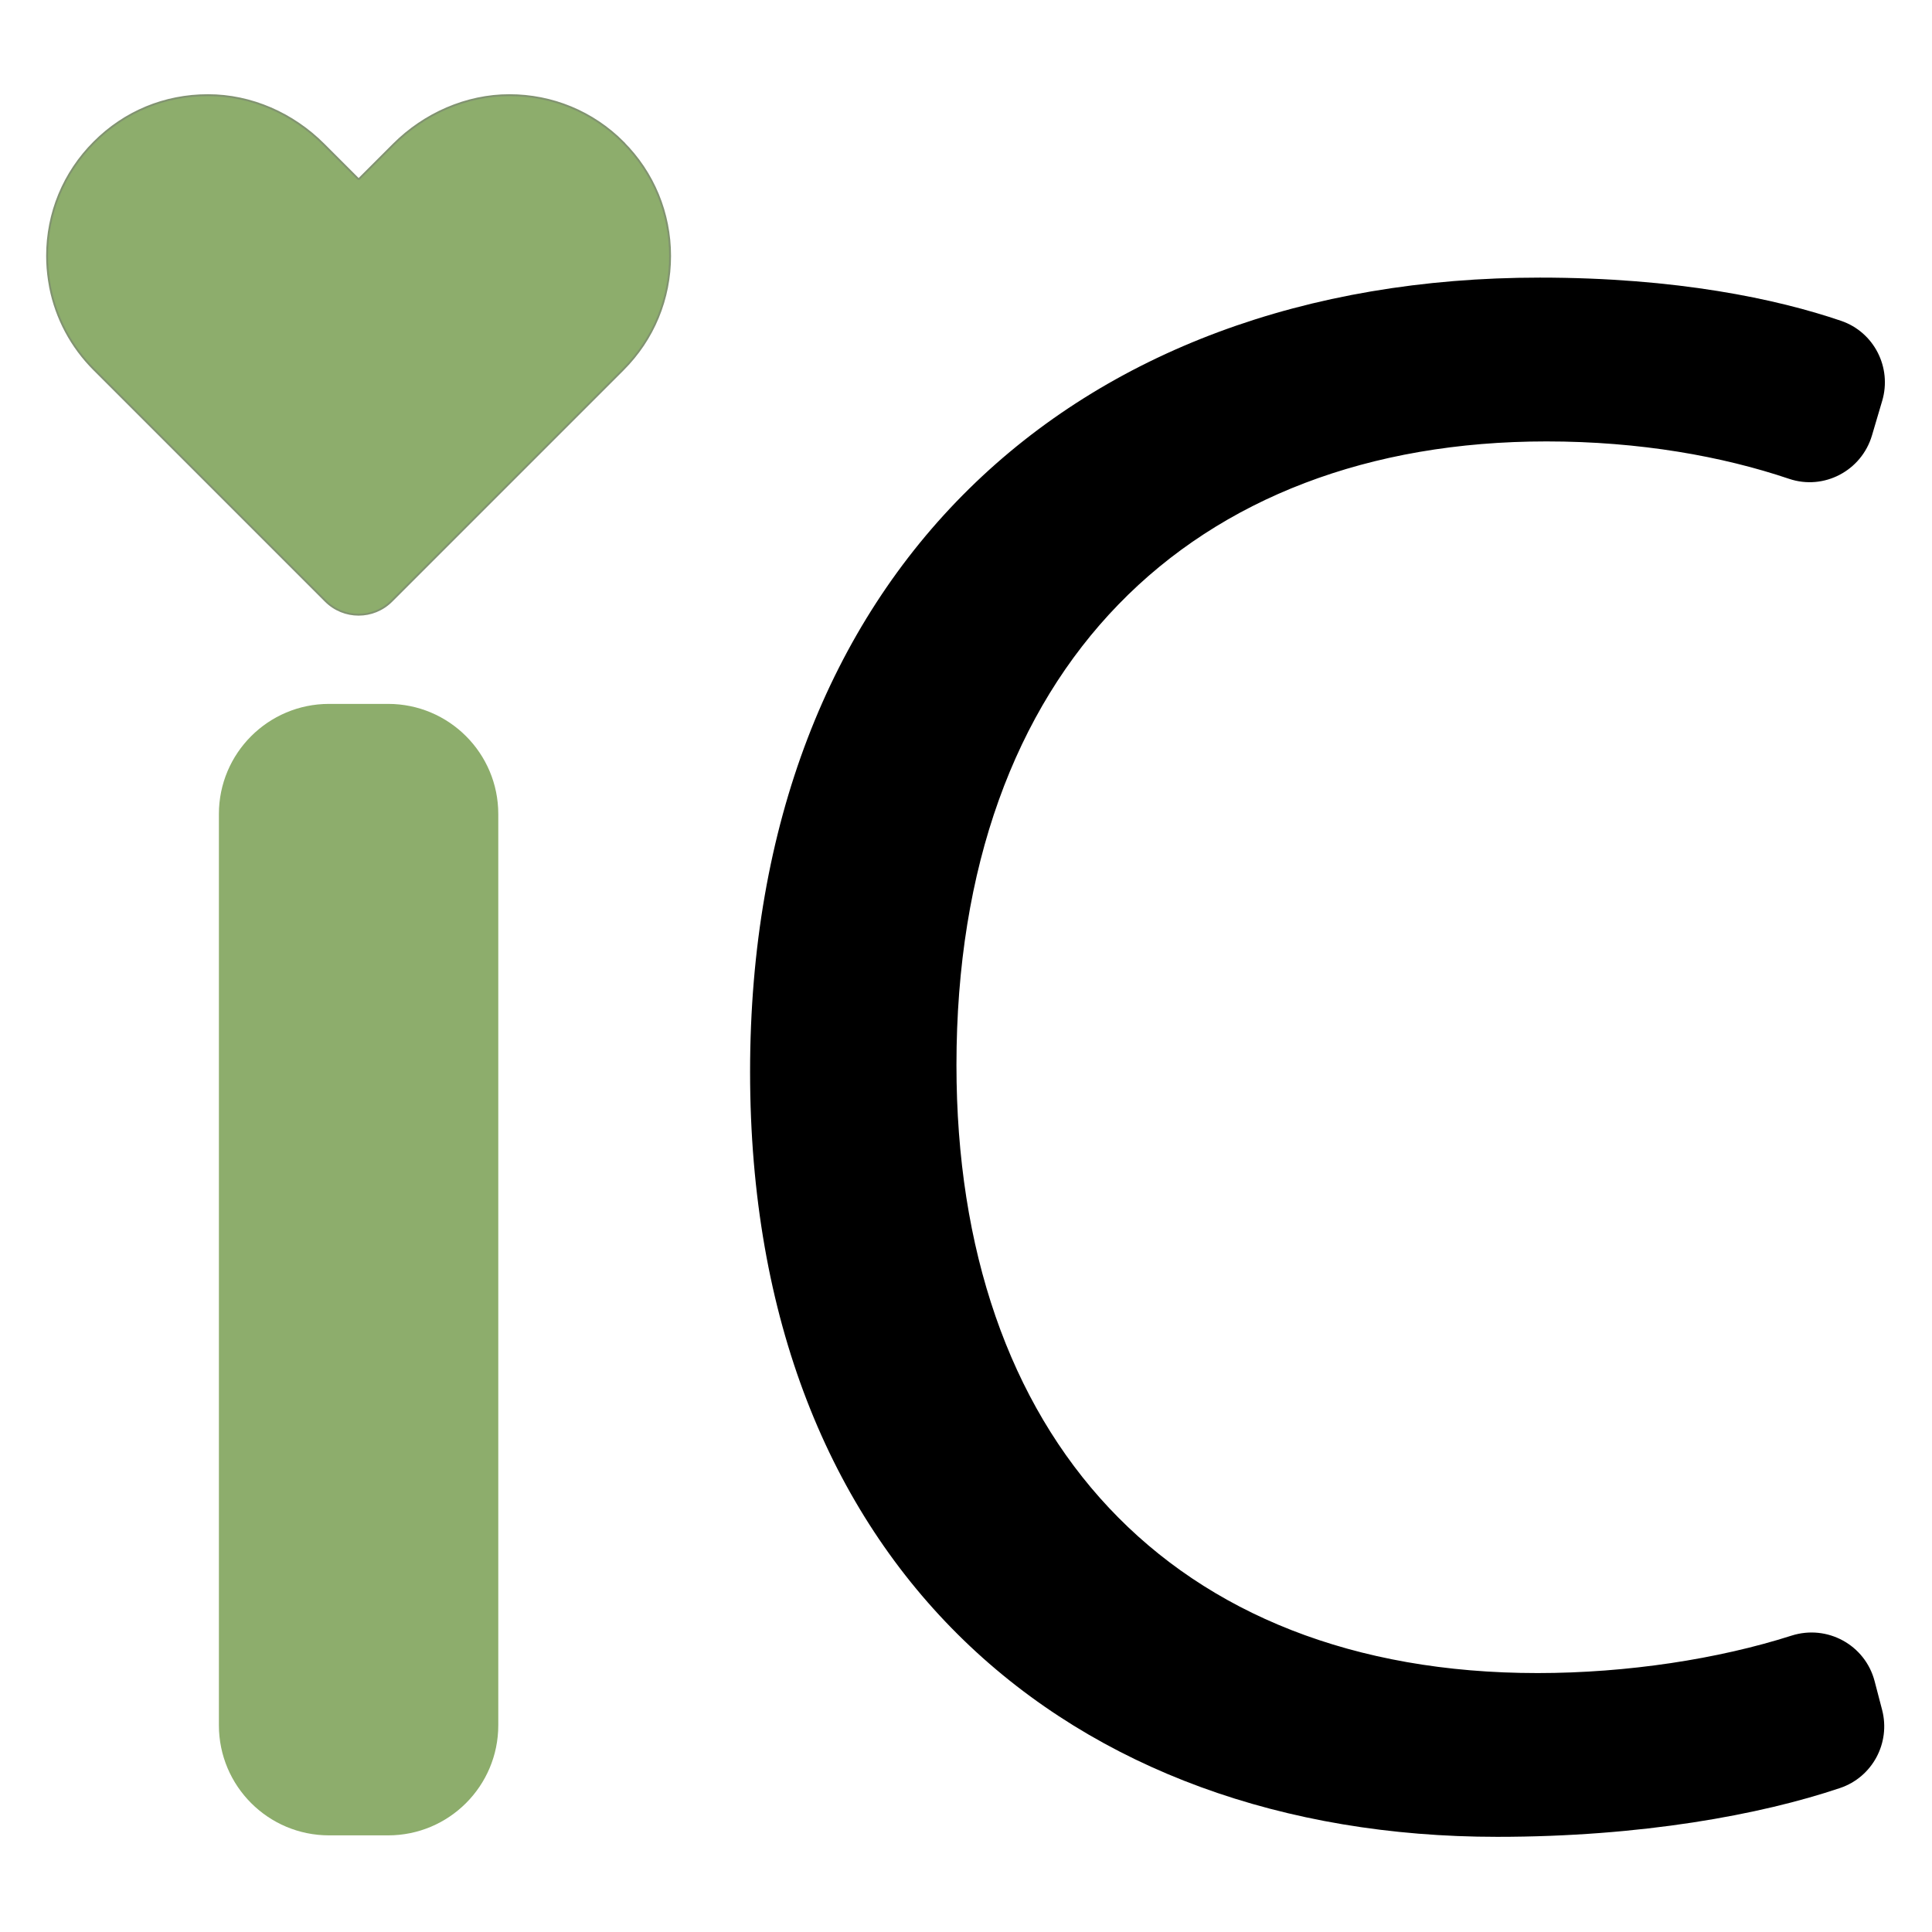
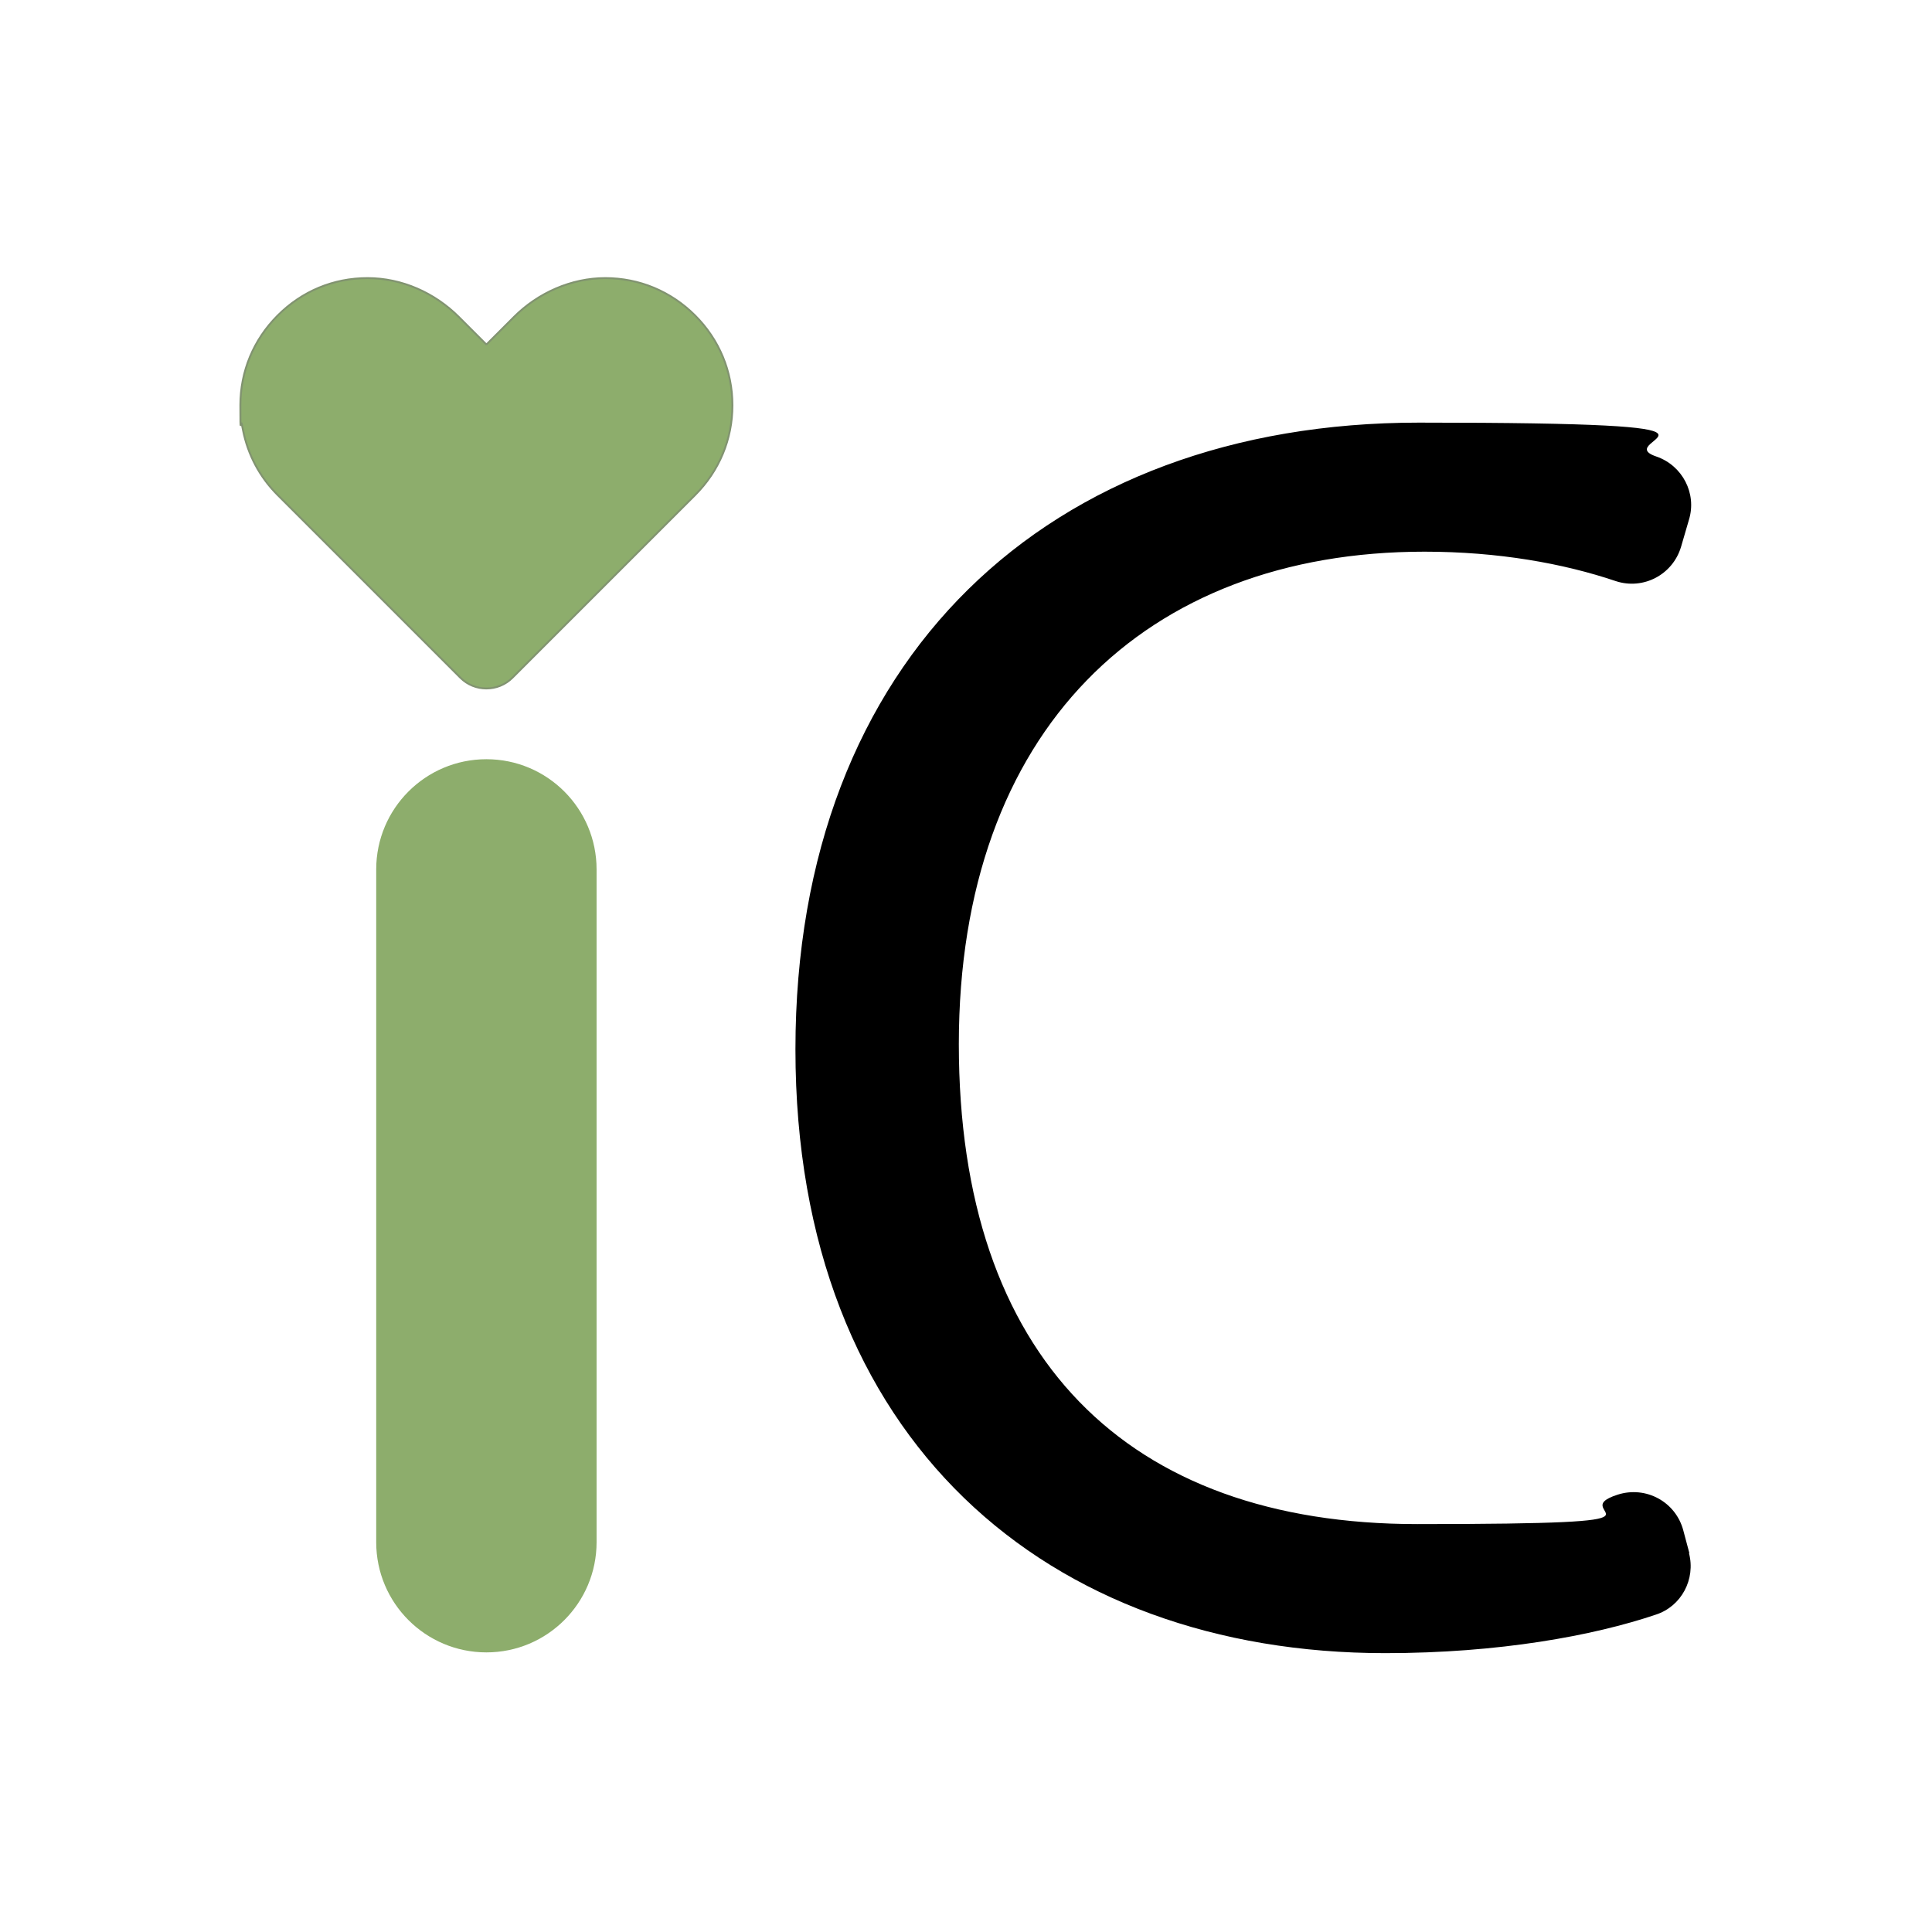
- <svg xmlns="http://www.w3.org/2000/svg" id="Warstwa_1" width="512" height="512" viewBox="0 0 512 512">
+ <svg xmlns="http://www.w3.org/2000/svg" id="Warstwa_2" version="1.1" viewBox="0 0 512 512">
  <defs>
-     <style>.cls-1,.cls-2{fill:#8dad6c;}.cls-2{stroke:#819370;stroke-miterlimit:10;stroke-width:.5px;}</style>
+     <style>
+       .st0, .st1 {
+         fill: #8dad6c;
+       }
+ 
+       .st1 {
+         stroke: #819370;
+         stroke-miterlimit: 10;
+         stroke-width: .5px;
+       }
+     </style>
  </defs>
-   <path class="cls-2" d="M13.29,76.16,13.29,76.16c1.62,8.2,5.62,15.75,11.67,21.79l61.32,61.32c4.84,4.84,12.68,4.84,17.5,0l61.32-61.32c8.05-8.05,12.48-18.74,12.48-30.12s-4.43-22.08-12.48-30.12h.03c-8.05-8.06-18.76-12.49-30.15-12.49s-22.52,4.9-30.67,13.05l-9.16,9.16c-.06.06-.15.06-.21,0l-9.16-9.16c-8.15-8.15-19.14-13.05-30.67-13.05s-22.1,4.42-30.15,12.48c-8.05,8.06-12.48,18.74-12.48,30.12,0,2.18.17,4.32.49,6.44l.32,1.89Z" />
-   <rect class="cls-1" x="58.01" y="186.54" width="74.04" height="299.85" rx="29.19" ry="29.19" />
-   <path d="M498.78,453.14c2.28,8.76-2.57,17.81-11.14,20.7-21.06,7.1-52.68,12.94-90.88,12.94-112.96,0-197.98-71.35-197.98-202.74s85.02-210.47,209.28-210.47c36.26,0,62.8,5.64,79.86,11.46,8.72,2.98,13.5,12.36,10.88,21.2l-2.71,9.17c-2.77,9.35-12.73,14.61-21.97,11.49-17.64-5.95-39.47-9.91-64.28-9.91-93.94,0-156.37,60.05-156.37,165.28,0,98.1,56.48,161.12,153.99,161.12,23.81,0,47.95-3.73,67.31-9.92,9.46-3.02,19.51,2.46,22.02,12.06l1.99,7.62Z" />
+   <path class="st1" d="M64.4,114h0c1.3,6.5,4.4,12.4,9.2,17.2l48.4,48.4c3.8,3.8,10,3.8,13.8,0l48.4-48.4c6.4-6.4,9.9-14.8,9.9-23.8s-3.5-17.4-9.9-23.8h0c-6.4-6.4-14.8-9.9-23.8-9.9s-17.8,3.9-24.2,10.3l-7.2,7.2s-.1,0-.2,0l-7.2-7.2c-6.4-6.4-15.1-10.3-24.2-10.3s-17.4,3.5-23.8,9.9c-6.4,6.4-9.9,14.8-9.9,23.8s.1,3.4.4,5.1l.3,1.5h0Z" />
+   <rect class="st0" x="99.7" y="201.2" width="58.4" height="236.7" rx="29.2" ry="29.2" />
+   <path d="M447.6,411.6c1.8,6.9-2,14.1-8.8,16.3-16.6,5.6-41.6,10.2-71.7,10.2-89.2,0-156.3-56.3-156.3-160s67.1-166.1,165.2-166.1,49.6,4.5,63,9c6.9,2.4,10.7,9.8,8.6,16.7l-2.1,7.2c-2.2,7.4-10,11.5-17.3,9.1-13.9-4.7-31.2-7.8-50.7-7.8-74.1,0-123.4,47.4-123.4,130.5s44.6,127.2,121.5,127.2,37.8-2.9,53.1-7.8c7.5-2.4,15.4,1.9,17.4,9.5l1.6,6Z" />
</svg>
